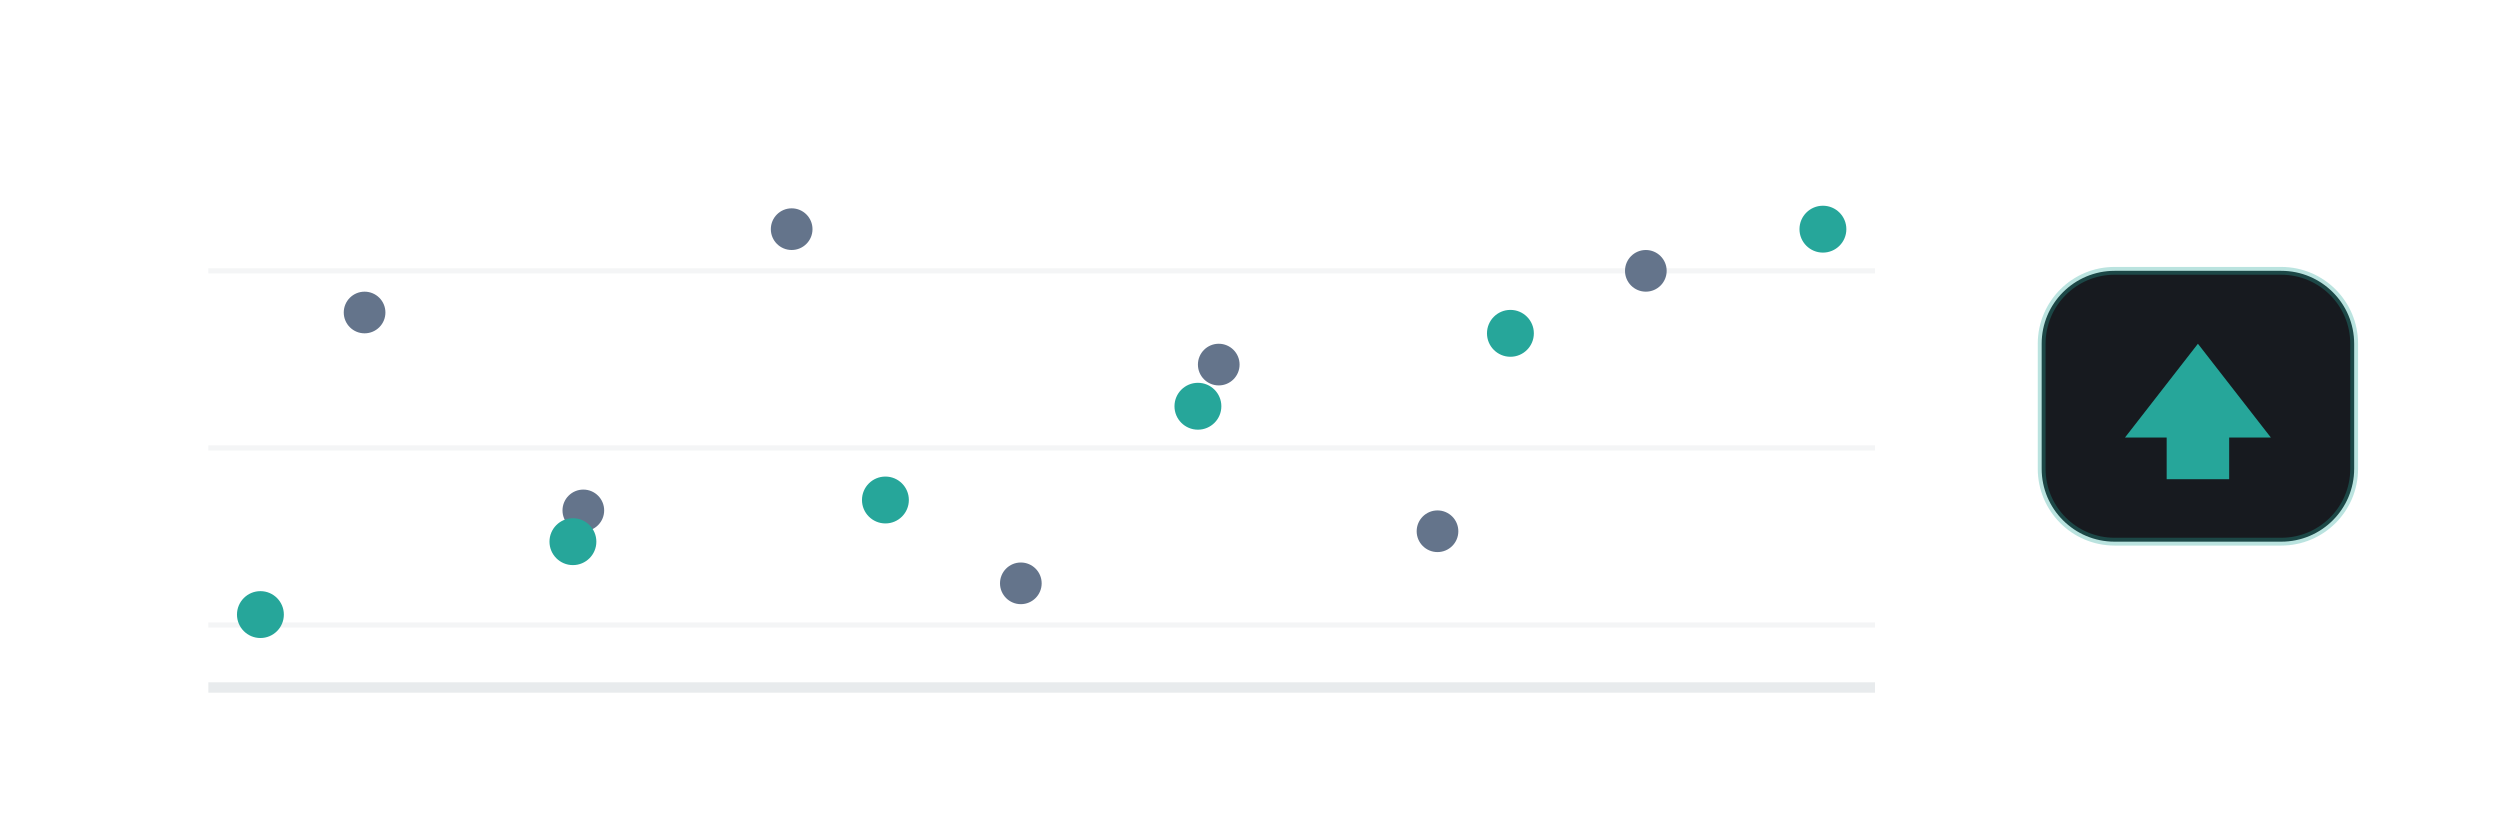
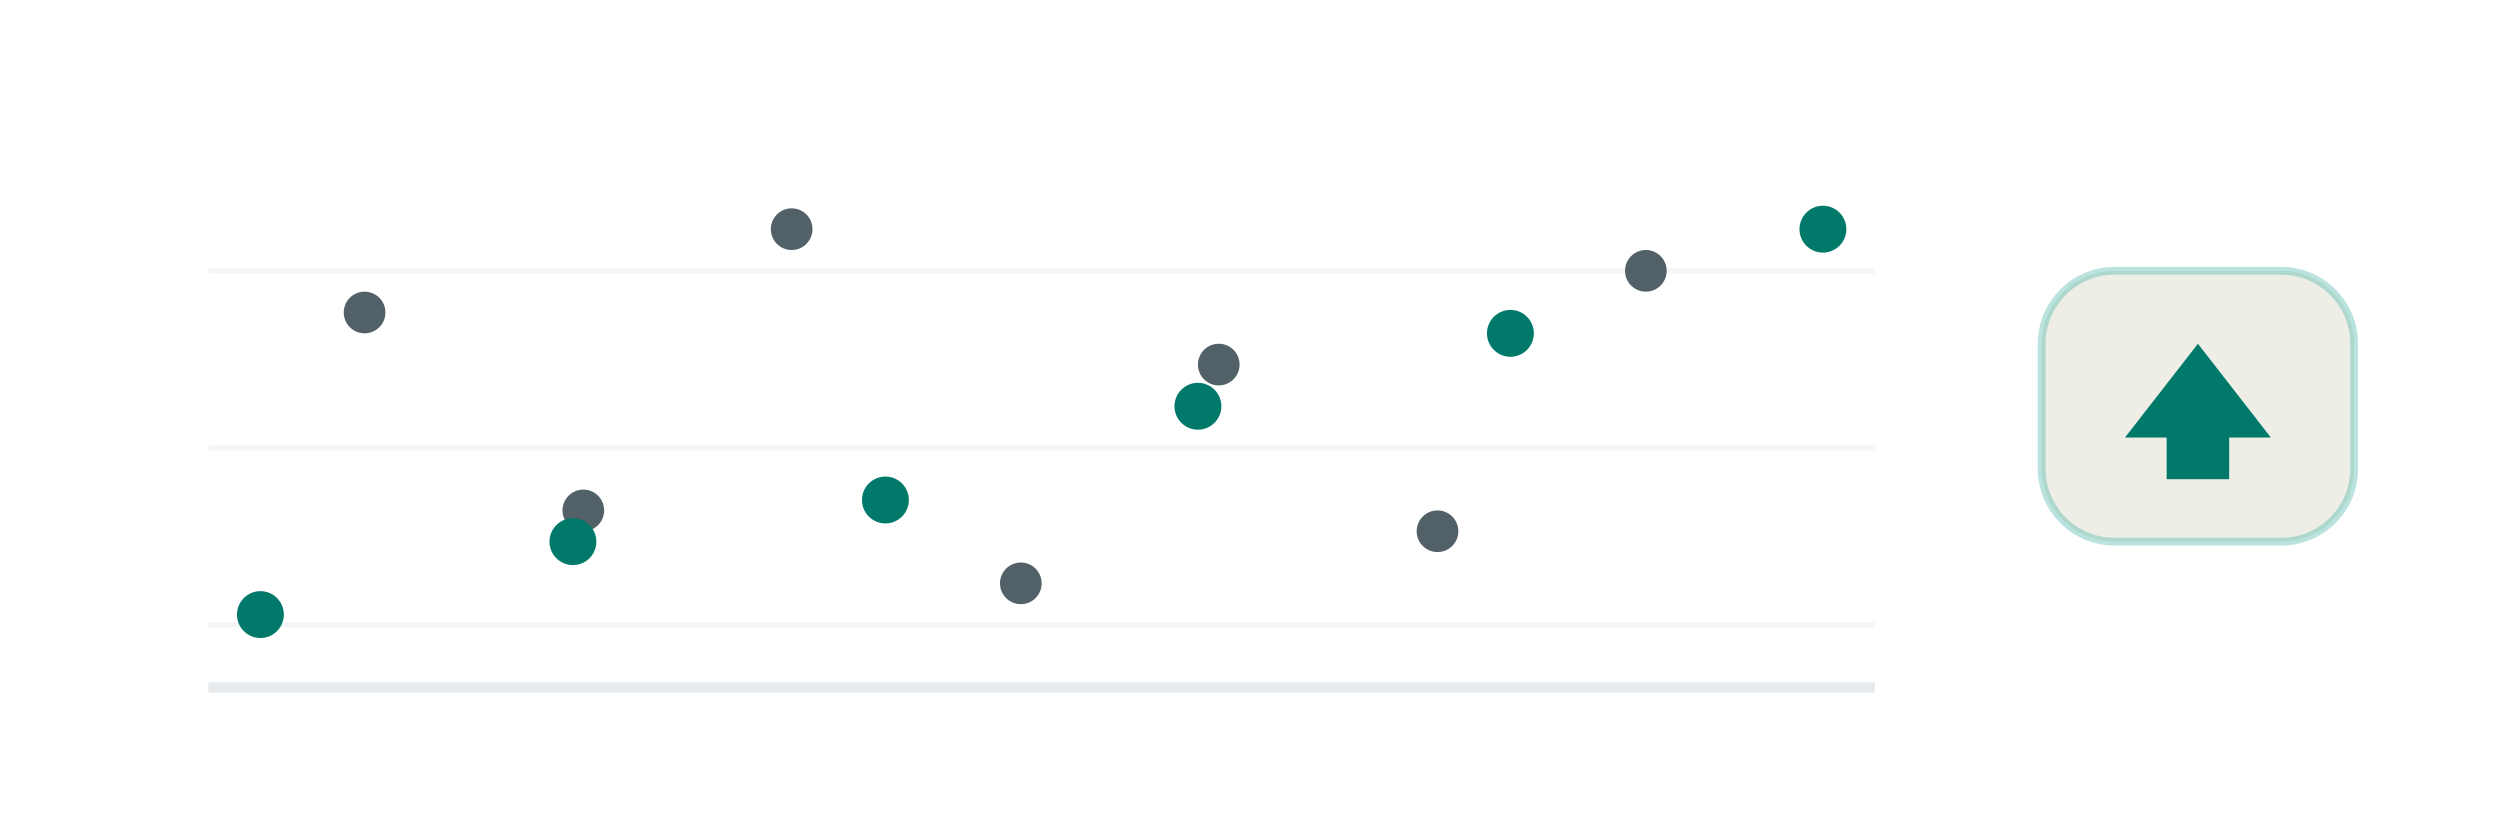
<svg xmlns="http://www.w3.org/2000/svg" viewBox="0 0 480 160" fill="none" role="img" aria-label="Scattered raw data points resolve into a clean rising trend and a result">
  <style>
    .biAxis { stroke: rgba(143,155,168,0.20); stroke-width: 2; }
    .biGrid { stroke: rgba(143,155,168,0.10); stroke-width: 1; }
    .biScatter { will-change: opacity; animation: biScatterOut 5s ease-in-out infinite; }
-     .biTrend { stroke: #26A69A; stroke-width: 3; fill: none; stroke-linecap: round; stroke-linejoin: round; stroke-dasharray: 315; stroke-dashoffset: 315; animation: biTrendDraw 5s ease-in-out infinite; }
+     .biTrend { stroke: #00796b; stroke-width: 3; fill: none; stroke-linecap: round; stroke-linejoin: round; stroke-dasharray: 315; stroke-dashoffset: 315; animation: biTrendDraw 5s ease-in-out infinite; }
    .biNode { will-change: opacity; animation: biNodeIn 5s ease-in-out infinite; }
    .biVerdict { will-change: opacity, transform; animation: biVerdictIn 5s ease-in-out infinite; }
-     .biSweep { stroke: #f5f5f5; stroke-width: 3; fill: none; stroke-linecap: round; stroke-dasharray: 12 330; opacity: 0; animation: biSweepMove 2.4s linear infinite, biSweepOn 5s ease-in-out infinite; }
+     .biSweep { stroke: #1c242b; stroke-width: 3; fill: none; stroke-linecap: round; stroke-dasharray: 12 330; opacity: 0; animation: biSweepMove 2.4s linear infinite, biSweepOn 5s ease-in-out infinite; }
    .biN0 { animation-delay: 0s; } .biN1 { animation-delay: 0.12s; } .biN2 { animation-delay: 0.24s; }
    .biN3 { animation-delay: 0.36s; } .biN4 { animation-delay: 0.48s; } .biN5 { animation-delay: 0.6s; }

    @keyframes biScatterOut { 0%, 26% { opacity: 0.9; } 44%, 100% { opacity: 0; } }
    @keyframes biTrendDraw { 0%, 28% { stroke-dashoffset: 315; } 54%, 100% { stroke-dashoffset: 0; } }
    @keyframes biNodeIn { 0%, 34% { opacity: 0; } 52%, 100% { opacity: 1; } }
    @keyframes biVerdictIn { 0%, 56% { opacity: 0; transform: translateX(-6px); } 70%, 100% { opacity: 1; transform: translateX(0); } }
    @keyframes biSweepMove { from { stroke-dashoffset: 0; } to { stroke-dashoffset: -342; } }
    @keyframes biSweepOn { 0%, 54% { opacity: 0; } 62%, 100% { opacity: 0.65; } }

    @media (prefers-reduced-motion: reduce) {
      .biScatter { animation: none !important; opacity: 0 !important; }
      .biTrend { animation: none !important; stroke-dashoffset: 0 !important; }
      .biNode { animation: none !important; opacity: 1 !important; }
      .biVerdict { animation: none !important; opacity: 1 !important; transform: none !important; }
      .biSweep { animation: none !important; opacity: 0 !important; }
    }
  </style>
  <line class="biGrid" x1="40" y1="52" x2="360" y2="52" />
  <line class="biGrid" x1="40" y1="86" x2="360" y2="86" />
  <line class="biGrid" x1="40" y1="120" x2="360" y2="120" />
  <line class="biAxis" x1="40" y1="132" x2="360" y2="132" />
-   <g fill="#64748b">
+   <g fill="#526067">
    <circle class="biScatter" cx="70" cy="60" r="4" />
    <circle class="biScatter" cx="112" cy="98" r="4" />
    <circle class="biScatter" cx="152" cy="44" r="4" />
    <circle class="biScatter" cx="196" cy="112" r="4" />
    <circle class="biScatter" cx="234" cy="70" r="4" />
    <circle class="biScatter" cx="276" cy="102" r="4" />
    <circle class="biScatter" cx="316" cy="52" r="4" />
  </g>
  <path class="biTrend" d="M50 118 L110 104 L170 96 L230 78 L290 64 L350 44" />
  <path class="biSweep" d="M50 118 L110 104 L170 96 L230 78 L290 64 L350 44" />
-   <circle class="biNode biN0" cx="50" cy="118" r="4.5" fill="#26A69A" />
-   <circle class="biNode biN1" cx="110" cy="104" r="4.5" fill="#26A69A" />
-   <circle class="biNode biN2" cx="170" cy="96" r="4.5" fill="#26A69A" />
-   <circle class="biNode biN3" cx="230" cy="78" r="4.5" fill="#26A69A" />
-   <circle class="biNode biN4" cx="290" cy="64" r="4.5" fill="#26A69A" />
-   <circle class="biNode biN5" cx="350" cy="44" r="4.5" fill="#26A69A" />
+   <circle class="biNode biN0" cx="50" cy="118" r="4.5" fill="#00796b" />
+   <circle class="biNode biN1" cx="110" cy="104" r="4.5" fill="#00796b" />
+   <circle class="biNode biN2" cx="170" cy="96" r="4.5" fill="#00796b" />
+   <circle class="biNode biN3" cx="230" cy="78" r="4.5" fill="#00796b" />
+   <circle class="biNode biN4" cx="290" cy="64" r="4.5" fill="#00796b" />
+   <circle class="biNode biN5" cx="350" cy="44" r="4.5" fill="#00796b" />
  <g class="biVerdict">
-     <rect x="392" y="52" width="60" height="52" rx="14" fill="#171a1f" stroke="rgba(38,166,154,0.32)" stroke-width="1.5" />
-     <path d="M422 66 L436 84 L428 84 L428 92 L416 92 L416 84 L408 84 Z" fill="#26A69A" />
+     <rect x="392" y="52" width="60" height="52" rx="14" fill="#eeeee6" stroke="rgba(38,166,154,0.32)" stroke-width="1.5" />
+     <path d="M422 66 L436 84 L428 84 L428 92 L416 92 L416 84 L408 84 Z" fill="#00796b" />
  </g>
</svg>
